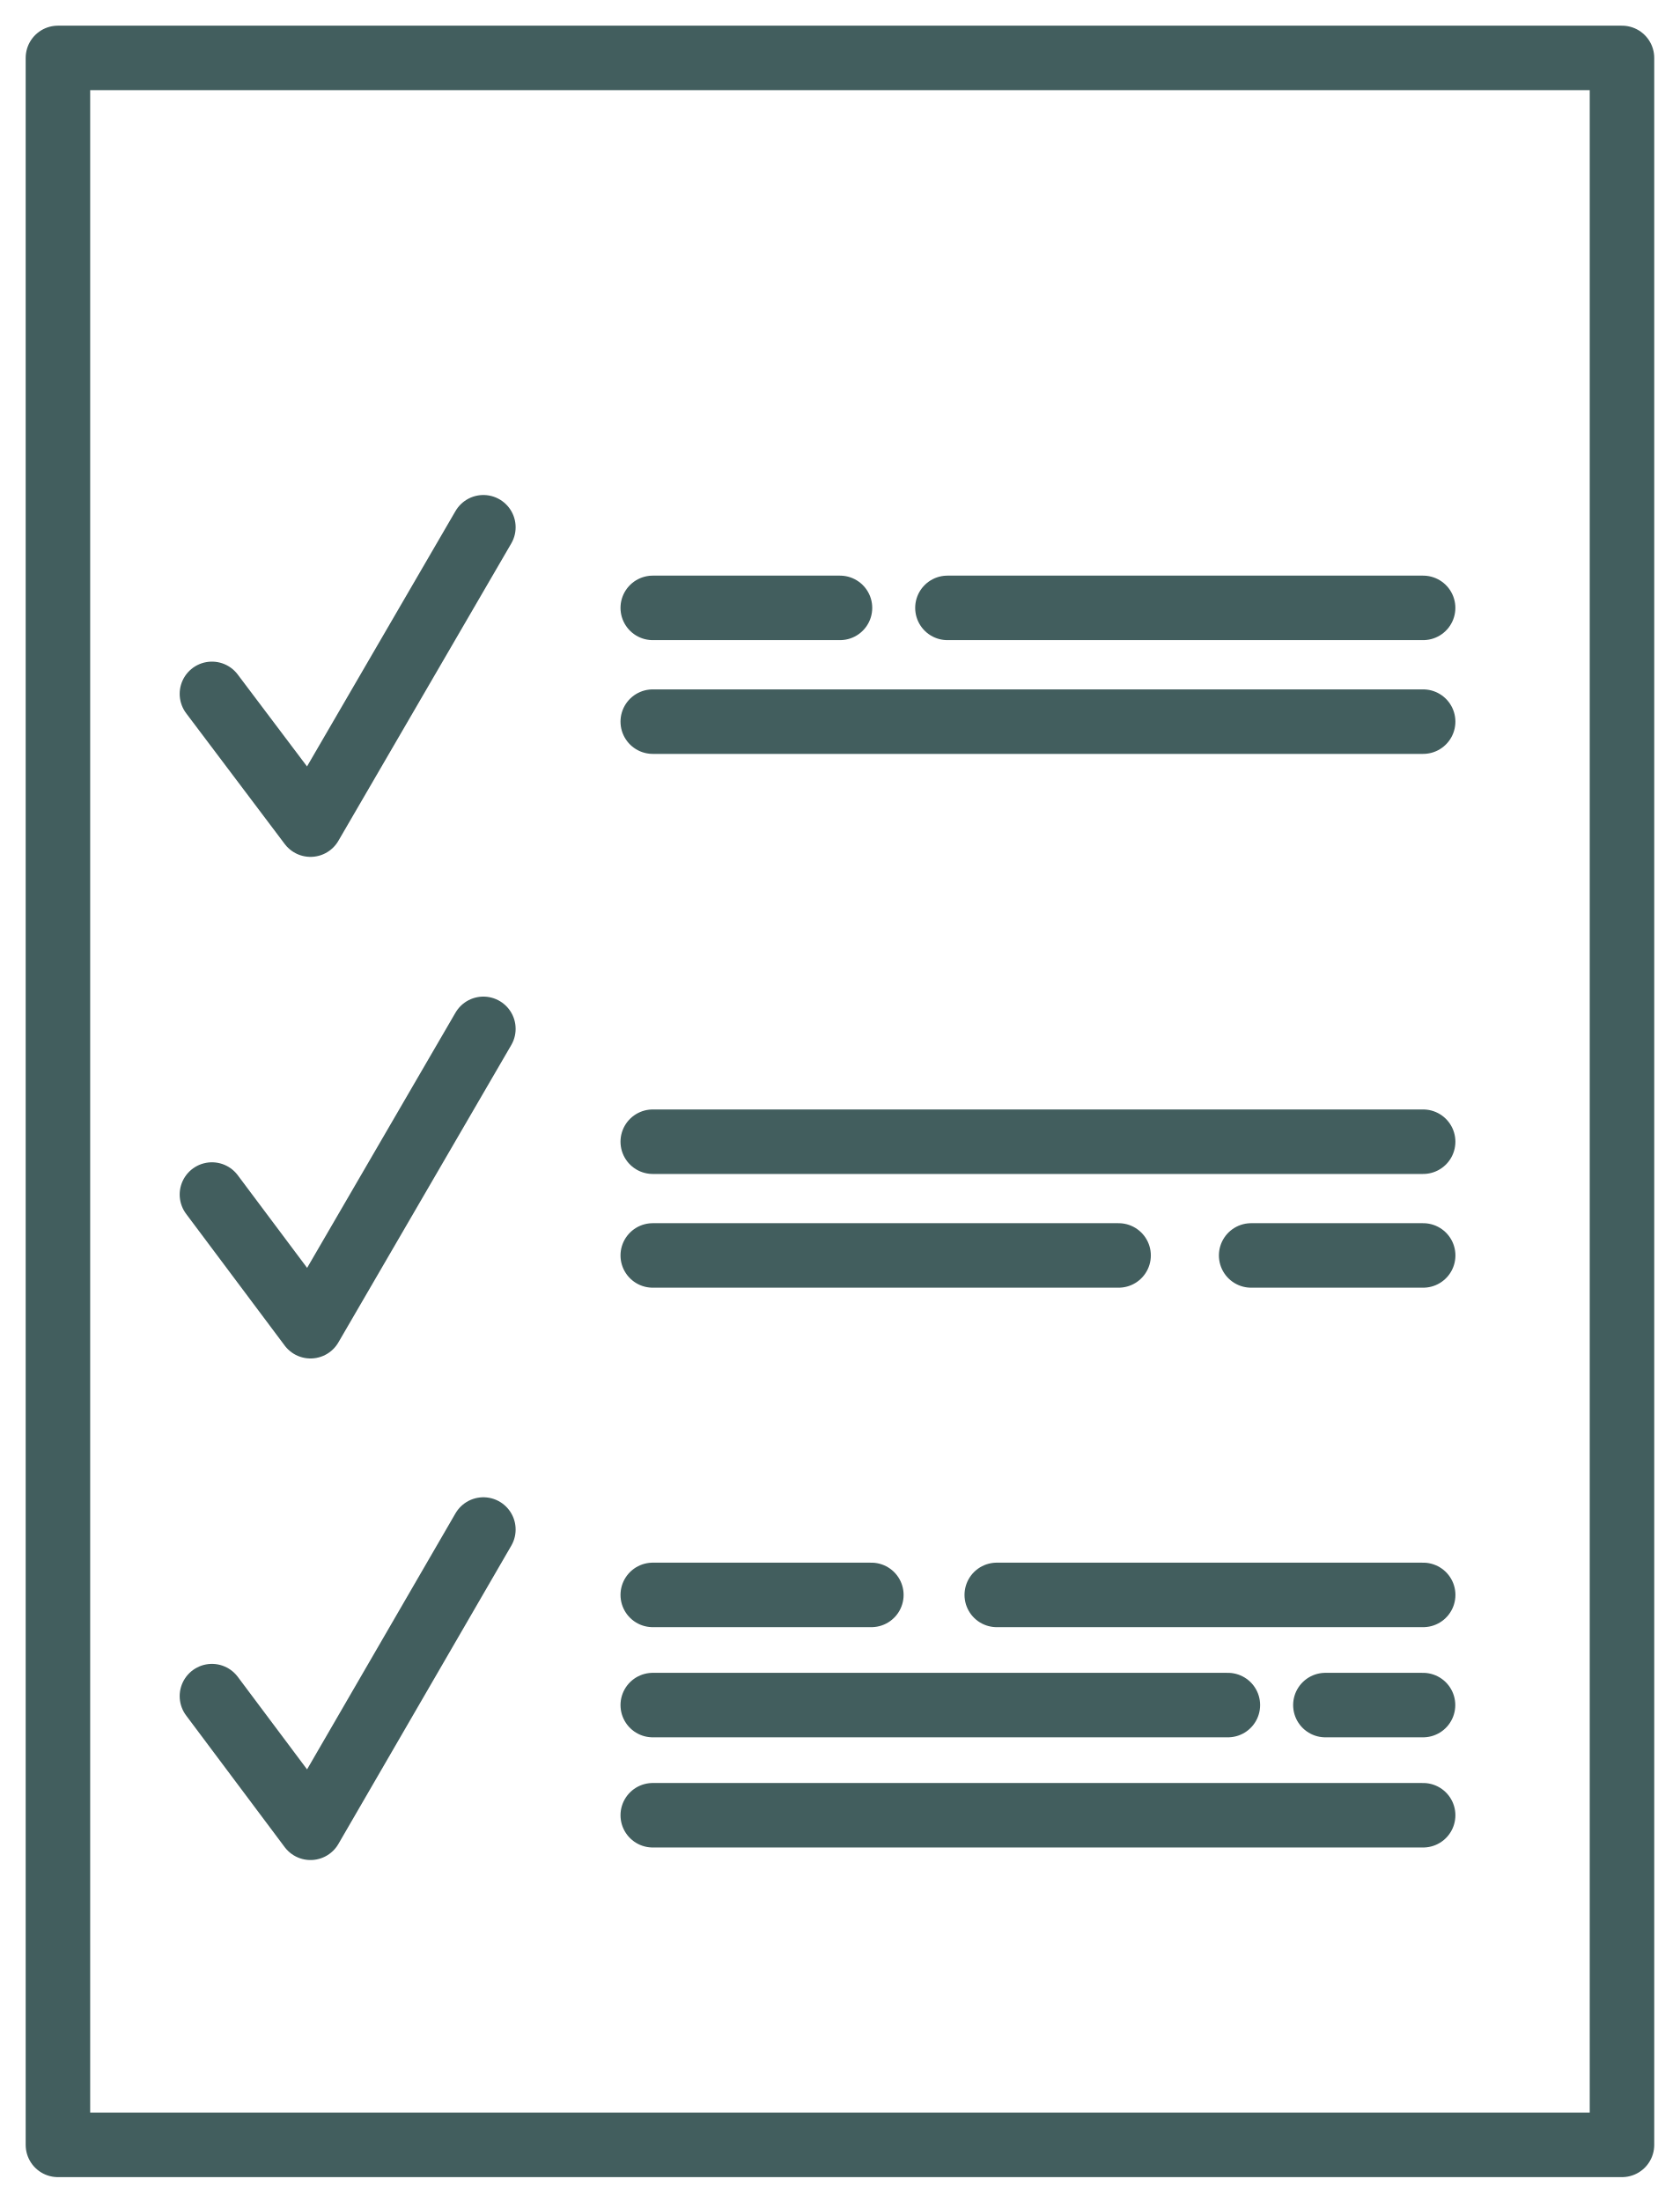
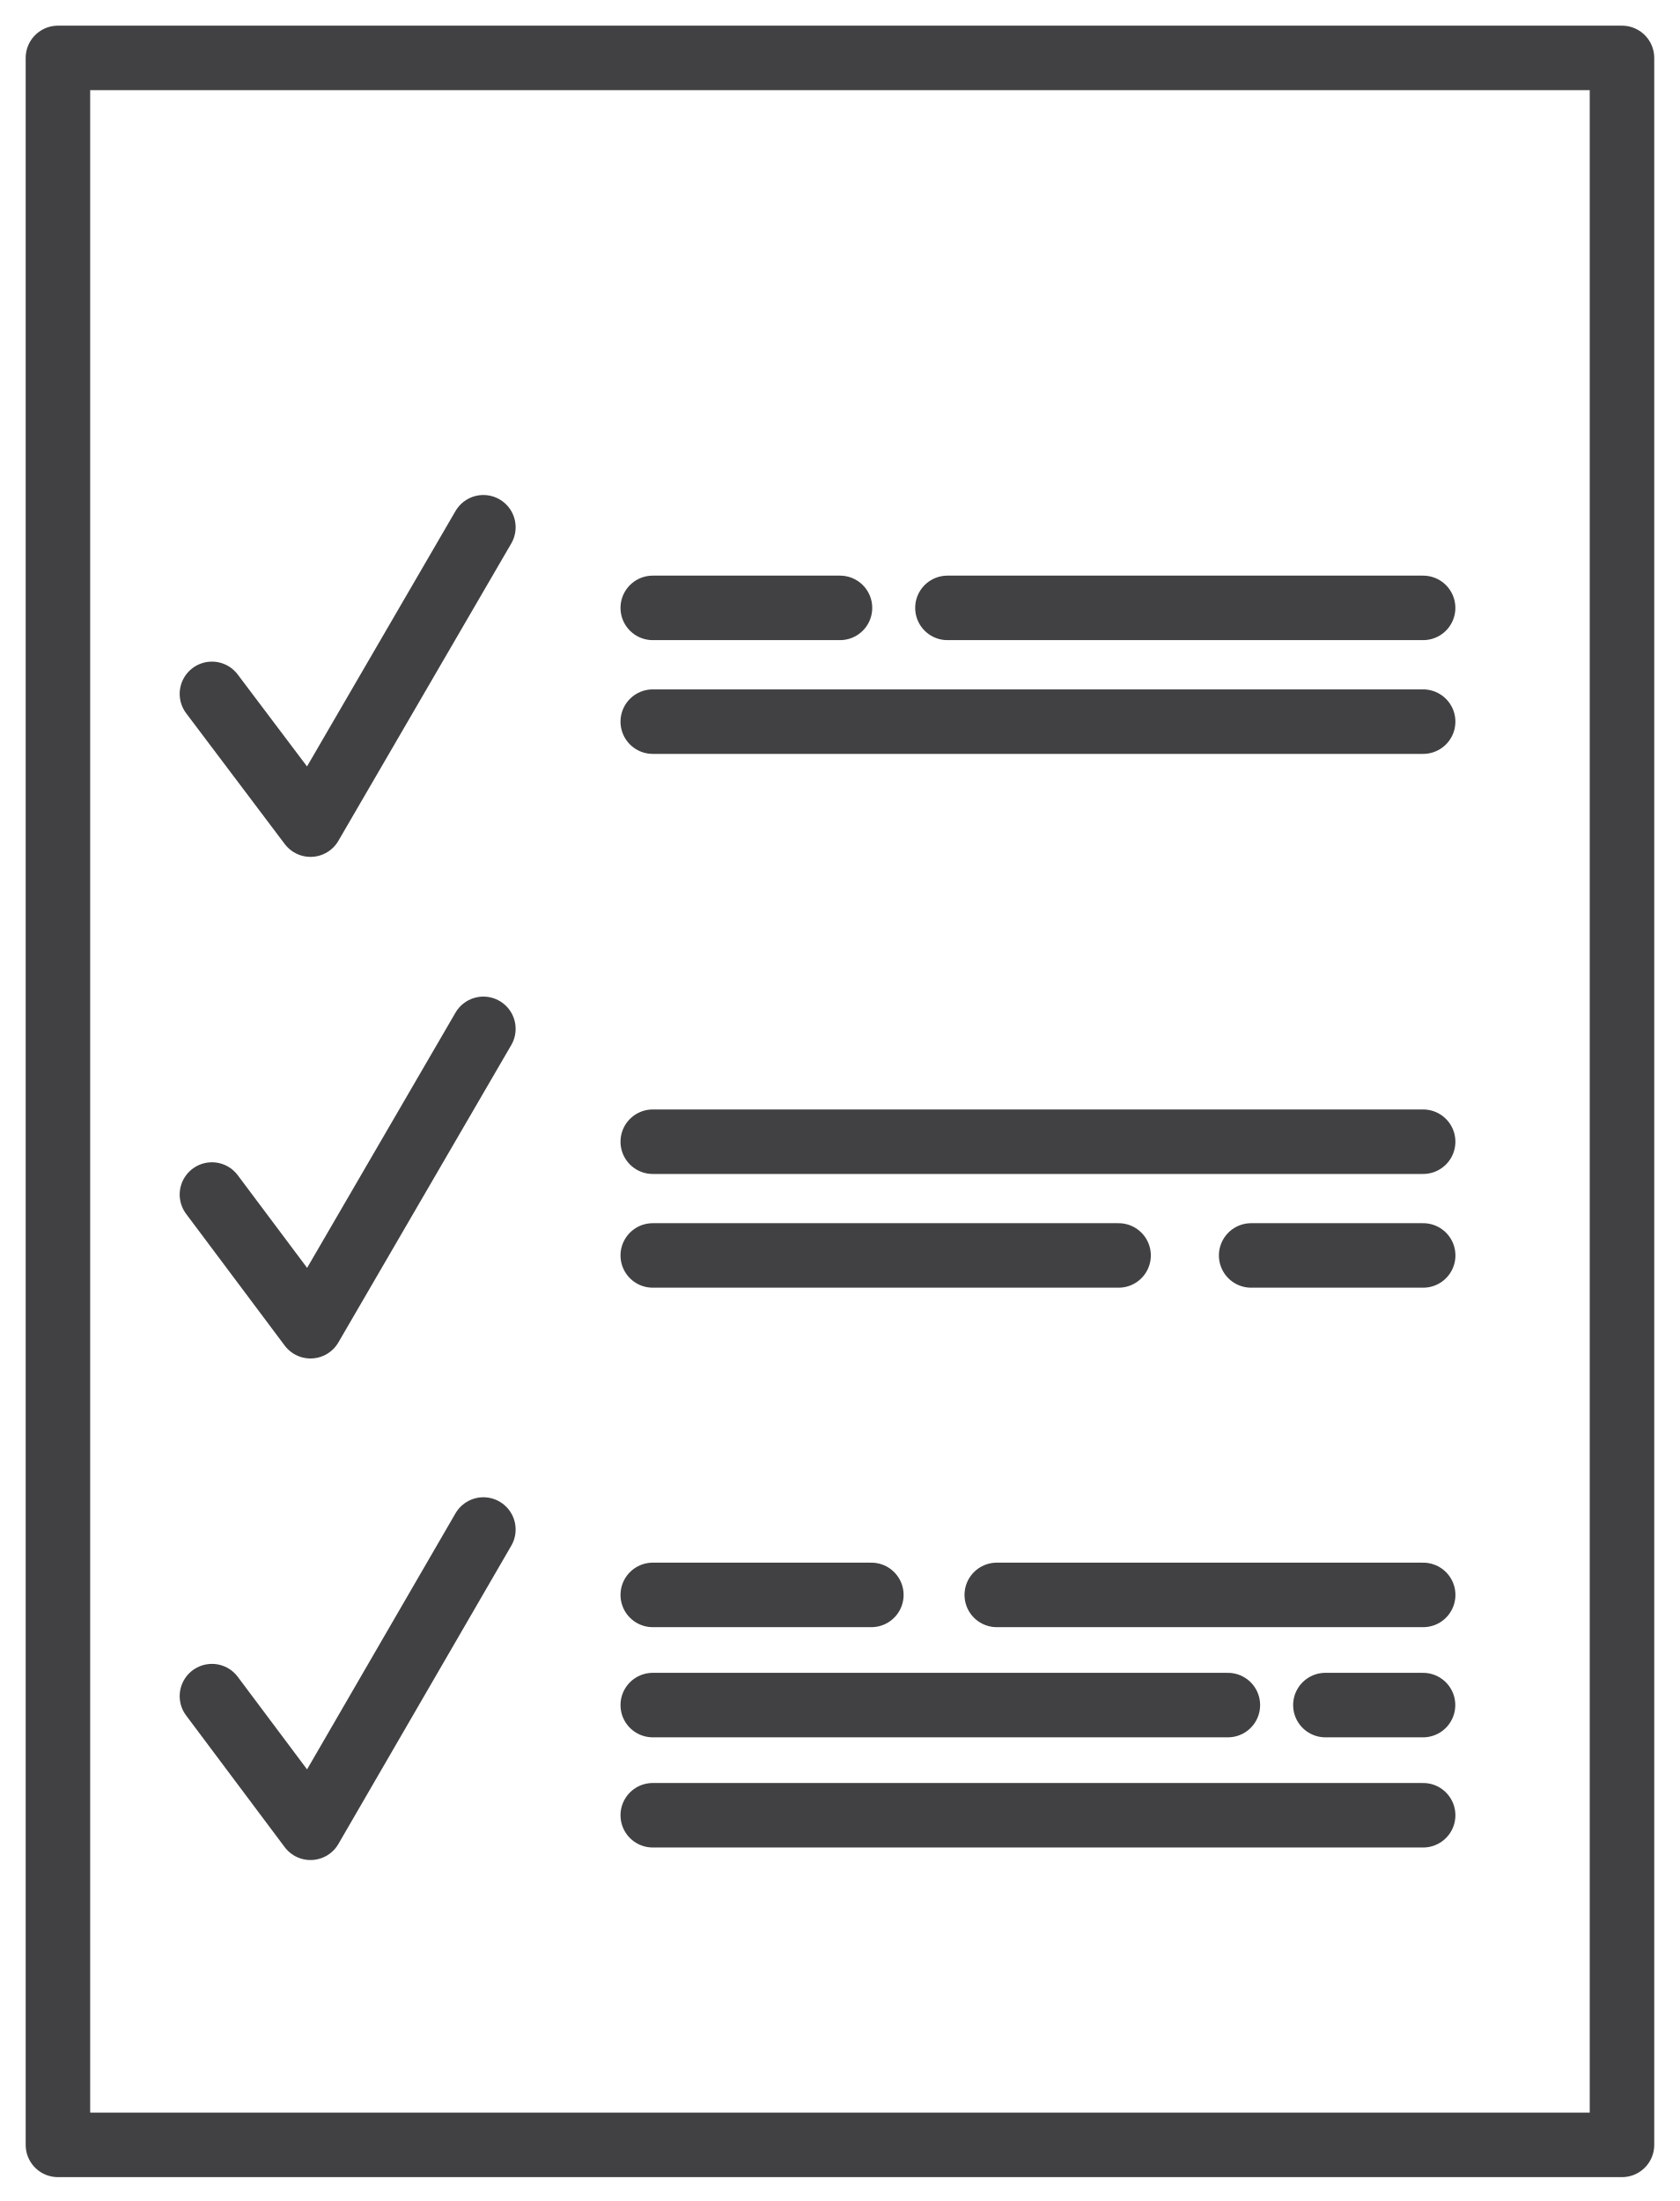
<svg xmlns="http://www.w3.org/2000/svg" width="58" height="76" viewBox="0 0 58 76" fill="none">
-   <path d="M56 2H2V74.062H56V2Z" stroke="#425E5E" stroke-width="2.227" stroke-miterlimit="10" stroke-linecap="round" stroke-linejoin="round" />
-   <path d="M7.317 23.959L10.72 28.474L16.689 18.206" stroke="#425E5E" stroke-width="2.227" stroke-miterlimit="10" stroke-linecap="round" stroke-linejoin="round" />
-   <path d="M7.317 41.247L10.72 45.794L16.689 35.526" stroke="#425E5E" stroke-width="2.227" stroke-miterlimit="10" stroke-linecap="round" stroke-linejoin="round" />
-   <path d="M7.317 58.567L10.72 63.113L16.689 52.814" stroke="#425E5E" stroke-width="2.227" stroke-miterlimit="10" stroke-linecap="round" stroke-linejoin="round" />
-   <path d="M32.711 20.99H49.134" stroke="#425E5E" stroke-width="2.227" stroke-miterlimit="10" stroke-linecap="round" stroke-linejoin="round" />
-   <path d="M22.537 20.99H29.001" stroke="#425E5E" stroke-width="2.227" stroke-miterlimit="10" stroke-linecap="round" stroke-linejoin="round" />
-   <path d="M22.537 24.918H49.135" stroke="#425E5E" stroke-width="2.227" stroke-miterlimit="10" stroke-linecap="round" stroke-linejoin="round" />
-   <path d="M22.537 39.423H49.135" stroke="#425E5E" stroke-width="2.227" stroke-miterlimit="10" stroke-linecap="round" stroke-linejoin="round" />
-   <path d="M43.197 43.35H49.136" stroke="#425E5E" stroke-width="2.227" stroke-miterlimit="10" stroke-linecap="round" stroke-linejoin="round" />
-   <path d="M22.537 43.35H38.62" stroke="#425E5E" stroke-width="2.227" stroke-miterlimit="10" stroke-linecap="round" stroke-linejoin="round" />
-   <path d="M34.414 55.072H49.136" stroke="#425E5E" stroke-width="2.227" stroke-miterlimit="10" stroke-linecap="round" stroke-linejoin="round" />
-   <path d="M22.537 55.072H30.084" stroke="#425E5E" stroke-width="2.227" stroke-miterlimit="10" stroke-linecap="round" stroke-linejoin="round" />
-   <path d="M45.76 58.876H49.131" stroke="#425E5E" stroke-width="2.227" stroke-miterlimit="10" stroke-linecap="round" stroke-linejoin="round" />
-   <path d="M22.537 58.876H42.393" stroke="#425E5E" stroke-width="2.227" stroke-miterlimit="10" stroke-linecap="round" stroke-linejoin="round" />
-   <path d="M22.537 62.68H49.135" stroke="#425E5E" stroke-width="2.227" stroke-miterlimit="10" stroke-linecap="round" stroke-linejoin="round" />
+   <path d="M56 2H2V74.062H56V2Z" stroke="#414042" stroke-width="2.227" stroke-miterlimit="10" stroke-linecap="round" stroke-linejoin="round" />
+   <path d="M7.317 23.959L10.72 28.474L16.689 18.206" stroke="#414042" stroke-width="2.227" stroke-miterlimit="10" stroke-linecap="round" stroke-linejoin="round" />
+   <path d="M7.317 41.247L10.72 45.794L16.689 35.526" stroke="#414042" stroke-width="2.227" stroke-miterlimit="10" stroke-linecap="round" stroke-linejoin="round" />
+   <path d="M7.317 58.567L10.72 63.113L16.689 52.814" stroke="#414042" stroke-width="2.227" stroke-miterlimit="10" stroke-linecap="round" stroke-linejoin="round" />
+   <path d="M32.711 20.99H49.134" stroke="#414042" stroke-width="2.227" stroke-miterlimit="10" stroke-linecap="round" stroke-linejoin="round" />
+   <path d="M22.537 20.99H29.001" stroke="#414042" stroke-width="2.227" stroke-miterlimit="10" stroke-linecap="round" stroke-linejoin="round" />
+   <path d="M22.537 24.918H49.135" stroke="#414042" stroke-width="2.227" stroke-miterlimit="10" stroke-linecap="round" stroke-linejoin="round" />
+   <path d="M22.537 39.423H49.135" stroke="#414042" stroke-width="2.227" stroke-miterlimit="10" stroke-linecap="round" stroke-linejoin="round" />
+   <path d="M43.197 43.35H49.136" stroke="#414042" stroke-width="2.227" stroke-miterlimit="10" stroke-linecap="round" stroke-linejoin="round" />
+   <path d="M22.537 43.35H38.62" stroke="#414042" stroke-width="2.227" stroke-miterlimit="10" stroke-linecap="round" stroke-linejoin="round" />
+   <path d="M34.414 55.072H49.136" stroke="#414042" stroke-width="2.227" stroke-miterlimit="10" stroke-linecap="round" stroke-linejoin="round" />
+   <path d="M22.537 55.072H30.084" stroke="#414042" stroke-width="2.227" stroke-miterlimit="10" stroke-linecap="round" stroke-linejoin="round" />
+   <path d="M45.76 58.876H49.131" stroke="#414042" stroke-width="2.227" stroke-miterlimit="10" stroke-linecap="round" stroke-linejoin="round" />
+   <path d="M22.537 58.876H42.393" stroke="#414042" stroke-width="2.227" stroke-miterlimit="10" stroke-linecap="round" stroke-linejoin="round" />
+   <path d="M22.537 62.68H49.135" stroke="#414042" stroke-width="2.227" stroke-miterlimit="10" stroke-linecap="round" stroke-linejoin="round" />
</svg>
